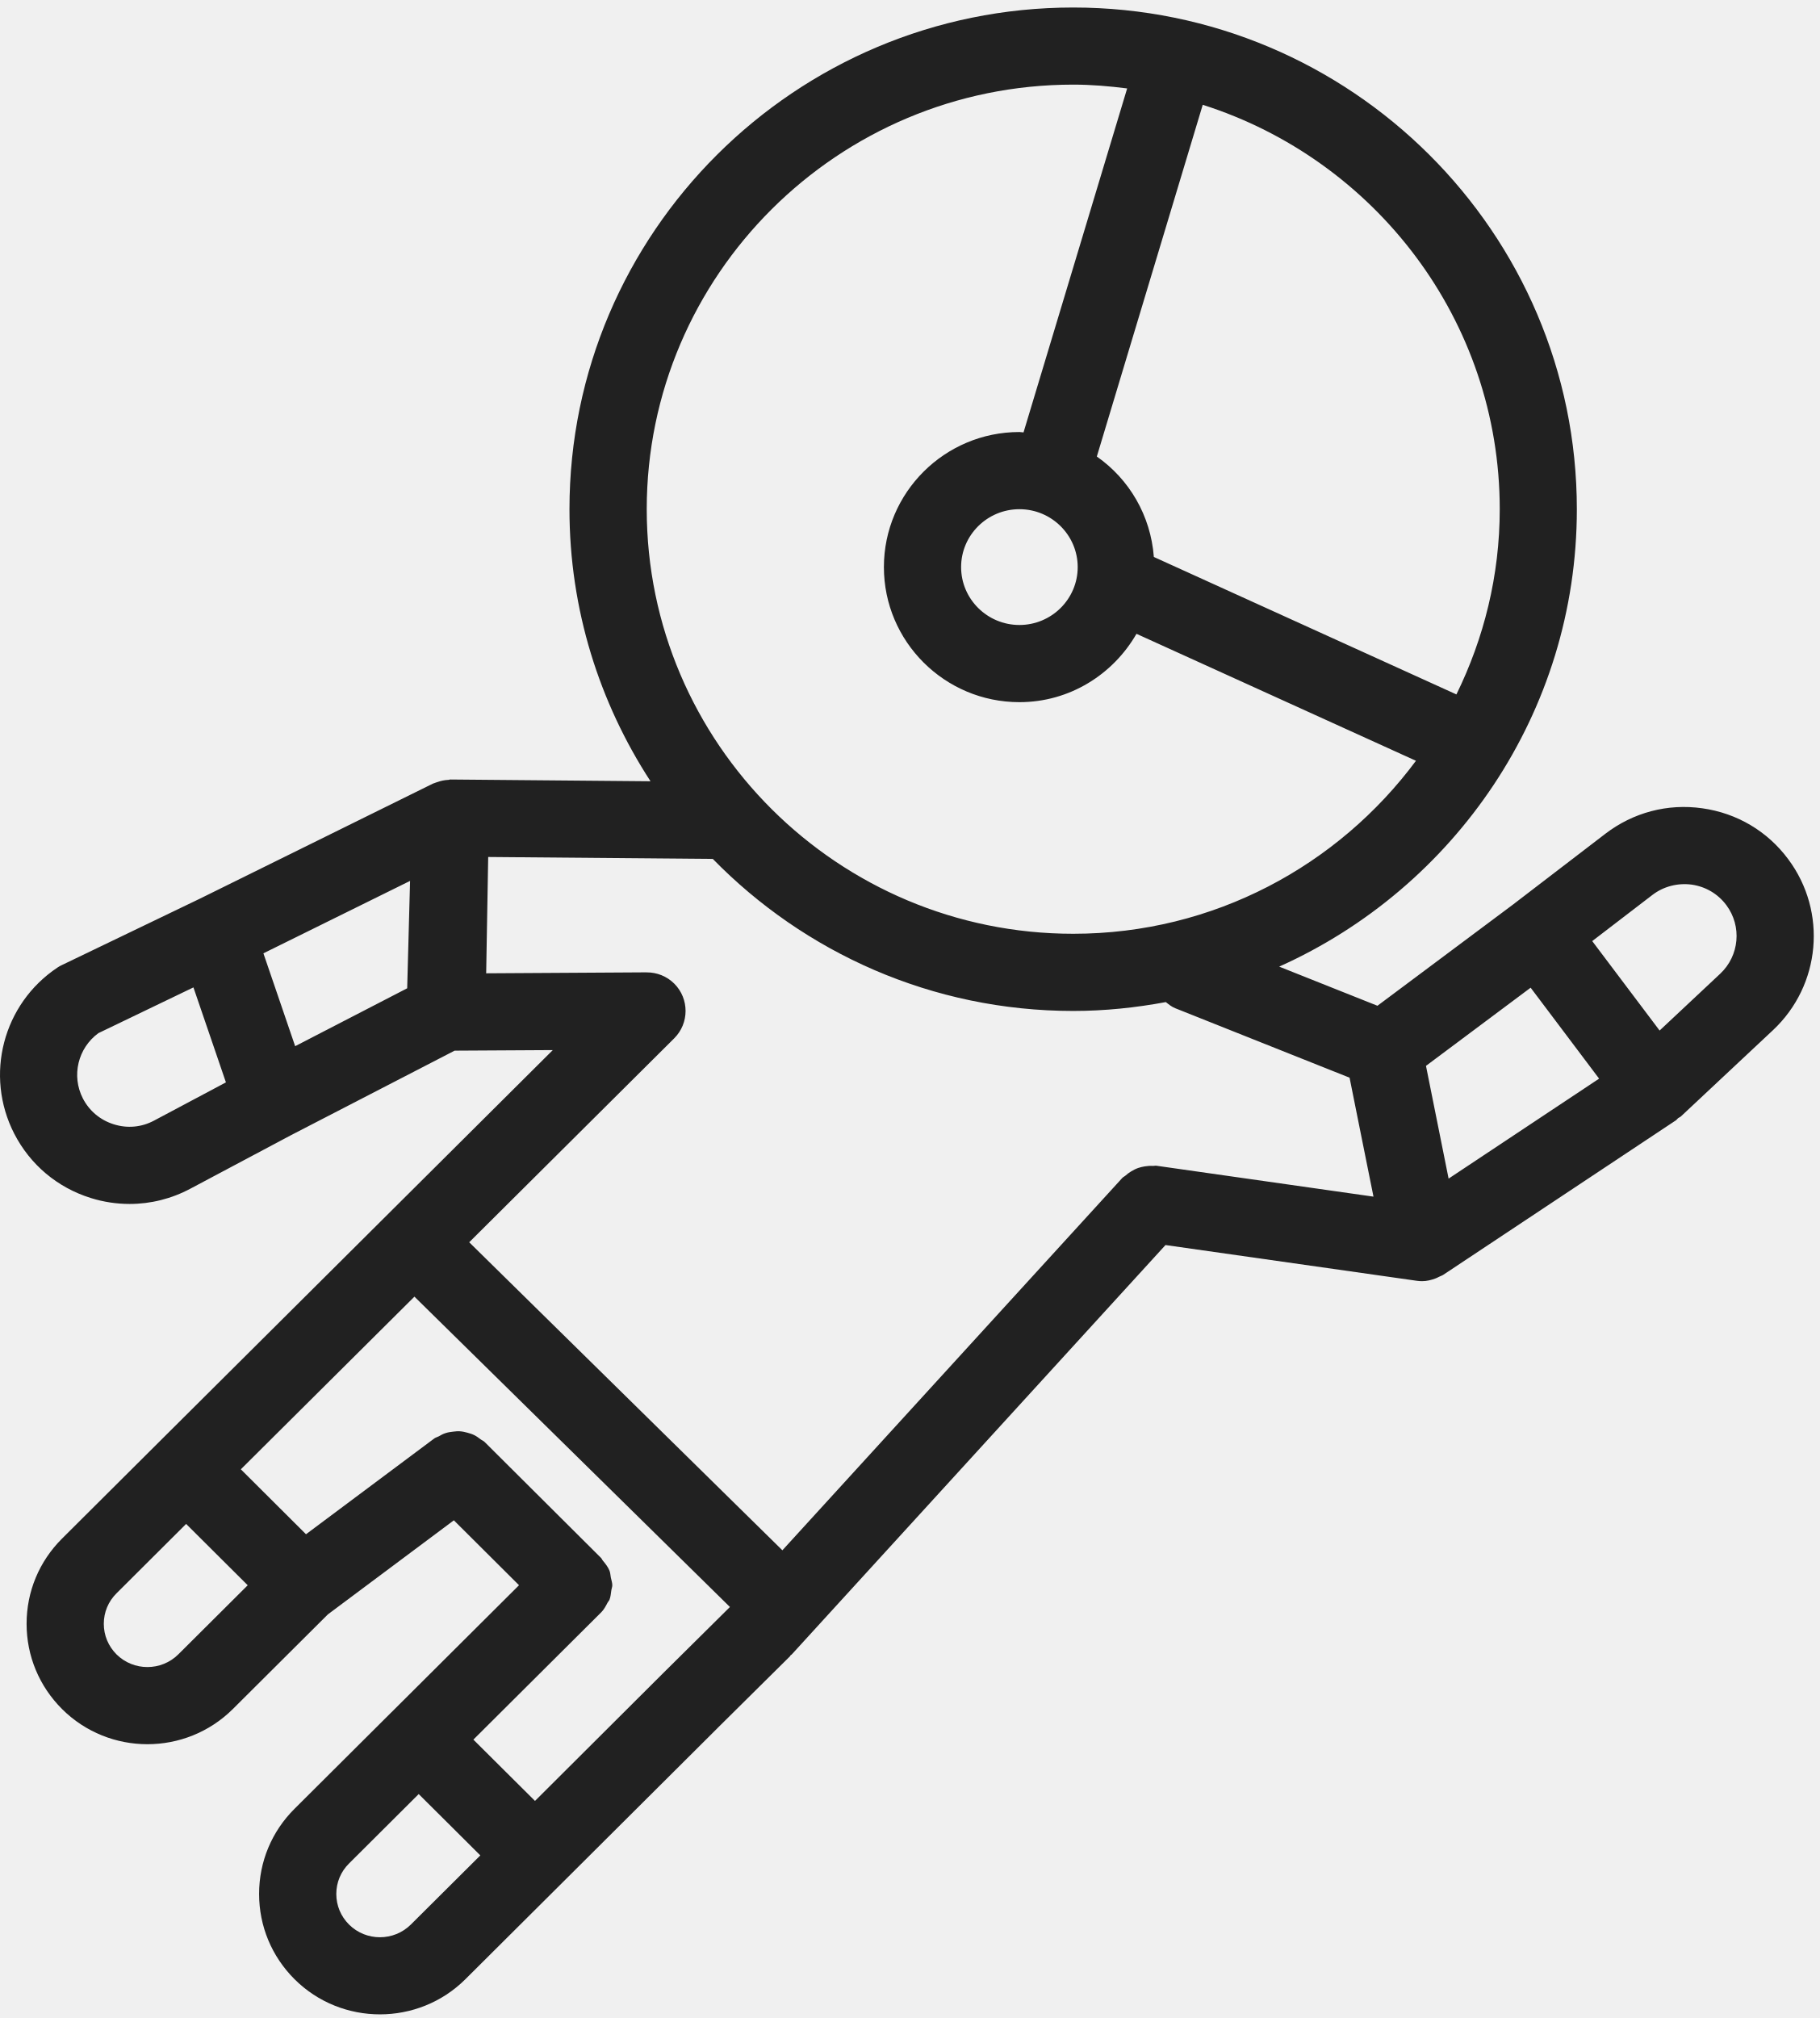
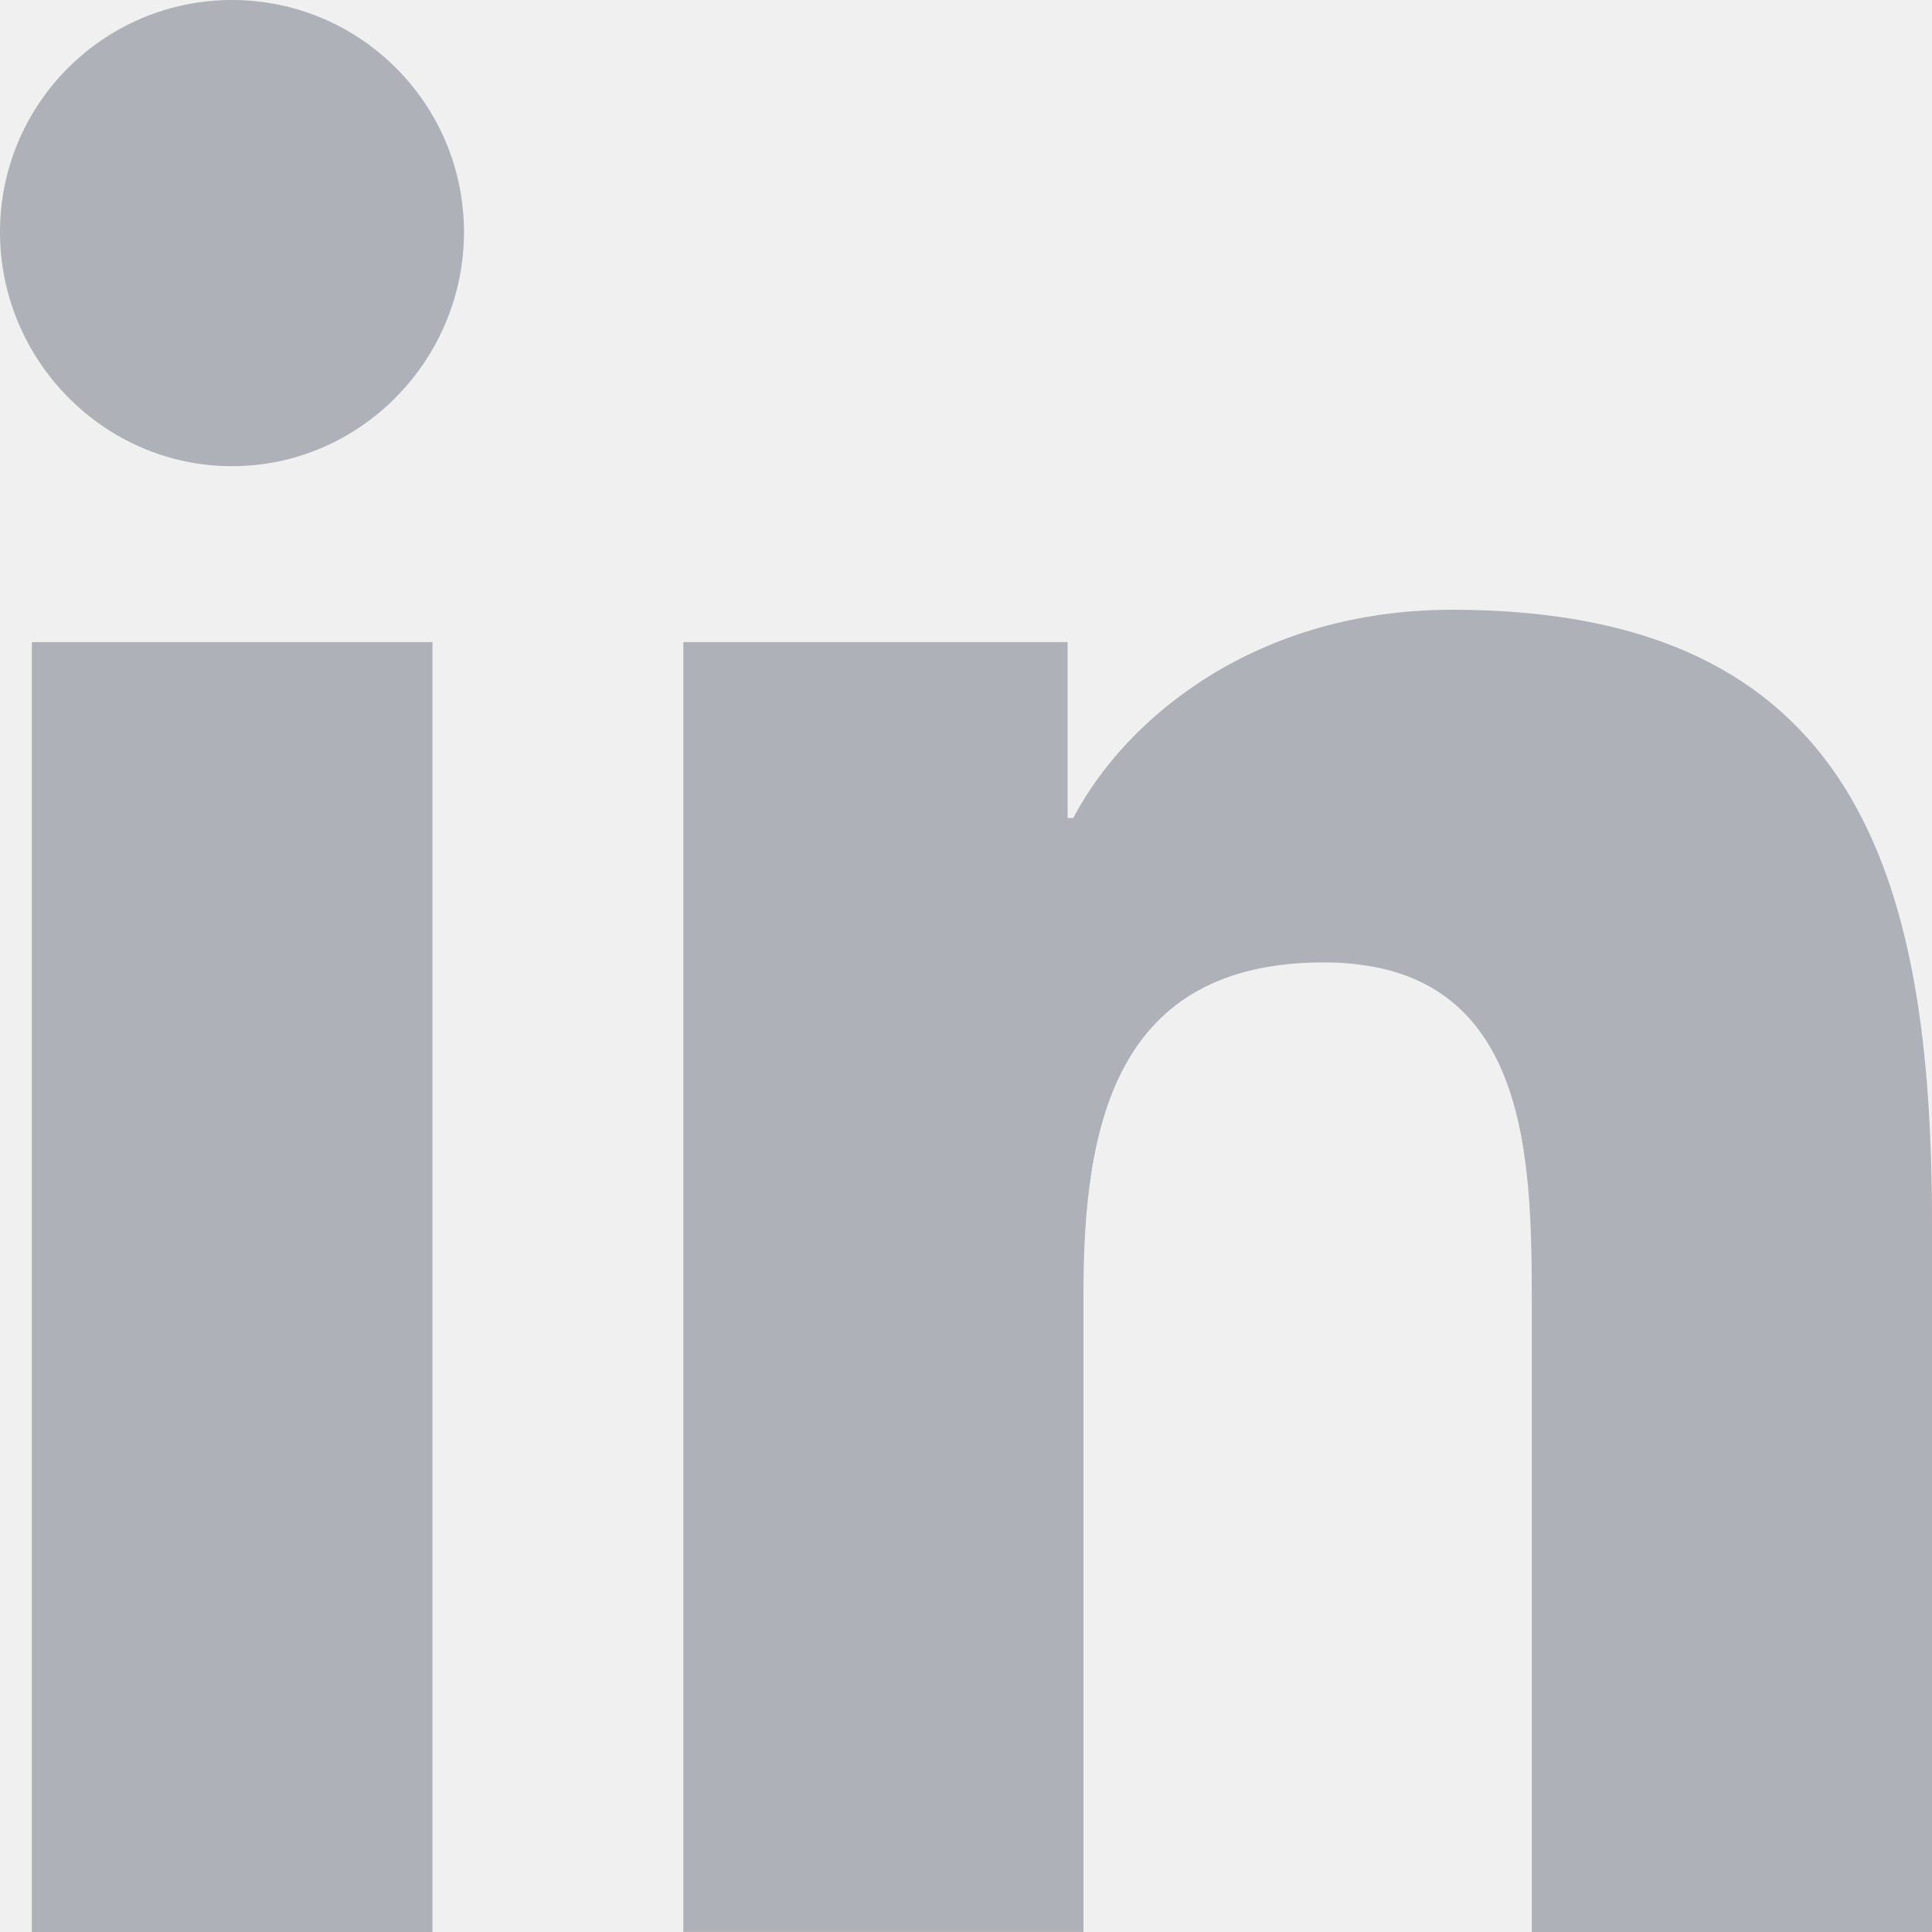
- <svg xmlns="http://www.w3.org/2000/svg" width="55" height="61" viewBox="0 0 55 61" fill="none">
-   <path d="M54.063 25.974C53.435 25.126 52.512 24.58 51.464 24.433C50.412 24.283 49.373 24.56 48.533 25.203L45.795 27.301L45.794 27.303L41.643 30.402L38.672 29.219C43.969 26.843 47.671 21.545 47.671 15.394C47.671 7.031 40.84 0.227 32.444 0.227C24.047 0.227 17.216 7.031 17.216 15.394C17.216 18.425 18.123 21.244 19.666 23.616L13.62 23.563C13.617 23.563 13.613 23.563 13.61 23.563C13.591 23.563 13.576 23.573 13.559 23.574C13.443 23.578 13.33 23.602 13.219 23.642C13.191 23.652 13.162 23.658 13.135 23.671C13.121 23.677 13.107 23.678 13.093 23.685L6.021 27.176C6.02 27.176 6.018 27.176 6.018 27.177L1.877 29.169C1.831 29.189 1.784 29.216 1.739 29.246C0.088 30.345 -0.474 32.504 0.43 34.268C0.912 35.206 1.732 35.896 2.74 36.212C3.129 36.334 3.525 36.393 3.92 36.393C4.553 36.393 5.181 36.238 5.756 35.931L8.792 34.317L13.744 31.759L16.712 31.742L4.808 43.588C4.807 43.59 4.806 43.59 4.805 43.591L1.877 46.507C1.185 47.196 0.804 48.109 0.804 49.084C0.804 50.056 1.185 50.972 1.877 51.662C2.587 52.369 3.522 52.724 4.456 52.724C5.392 52.724 6.325 52.369 7.038 51.662L9.913 48.799L13.721 45.956L15.691 47.918L11.838 51.755C11.836 51.756 11.835 51.756 11.834 51.758L8.906 54.674C8.214 55.362 7.833 56.276 7.833 57.25C7.833 58.223 8.214 59.139 8.906 59.829C9.616 60.536 10.552 60.89 11.486 60.89C12.421 60.89 13.357 60.536 14.068 59.829L16.998 56.912L21.684 52.245C21.685 52.244 21.685 52.243 21.686 52.242L23.895 50.054L23.887 50.046C23.901 50.032 23.921 50.027 23.935 50.012L35.235 37.635L42.828 38.715C42.883 38.723 42.938 38.727 42.993 38.727C43.134 38.727 43.27 38.693 43.402 38.643C43.441 38.629 43.474 38.61 43.511 38.592C43.553 38.571 43.597 38.559 43.637 38.532L50.666 33.865C50.692 33.848 50.706 33.82 50.73 33.801C50.758 33.779 50.793 33.77 50.819 33.745L53.6 31.14C55.047 29.784 55.247 27.563 54.063 25.974ZM4.66 33.872C4.281 34.075 3.851 34.116 3.439 33.985C3.03 33.858 2.699 33.579 2.505 33.203C2.153 32.516 2.357 31.681 2.974 31.23L5.848 29.847L6.54 31.869L6.83 32.718L4.66 33.872ZM12.31 29.874L8.923 31.624L8.365 29.991L7.963 28.817L12.397 26.628L12.31 29.874ZM45.34 15.392C45.34 17.401 44.861 19.296 44.03 20.991L34.883 16.836C34.788 15.582 34.137 14.484 33.159 13.8L36.361 3.168C41.563 4.823 45.34 9.675 45.34 15.392ZM19.552 15.392C19.552 8.316 25.336 2.558 32.446 2.558C32.999 2.558 33.54 2.605 34.076 2.673L30.943 13.071C30.901 13.07 30.862 13.059 30.819 13.059C28.56 13.059 26.722 14.89 26.722 17.142C26.722 19.394 28.56 21.225 30.819 21.225C32.337 21.225 33.65 20.387 34.358 19.159L42.807 22.997C40.456 26.162 36.694 28.226 32.446 28.226C25.336 28.226 19.552 22.468 19.552 15.392ZM32.581 17.142C32.581 18.107 31.79 18.892 30.819 18.892C29.847 18.892 29.056 18.107 29.056 17.142C29.056 16.177 29.847 15.392 30.819 15.392C31.79 15.392 32.581 16.177 32.581 17.142ZM5.392 50.007C4.875 50.52 4.038 50.519 3.523 50.009C3.274 49.76 3.138 49.432 3.138 49.084C3.138 48.736 3.274 48.408 3.523 48.162L5.627 46.065L7.489 47.919L5.392 50.007ZM12.422 58.174C11.905 58.687 11.068 58.688 10.552 58.175C10.303 57.927 10.167 57.599 10.167 57.25C10.167 56.903 10.303 56.575 10.552 56.329L12.658 54.231L13.539 55.107L14.521 56.085L12.422 58.174ZM20.038 50.586C20.037 50.587 20.036 50.587 20.035 50.589L16.174 54.438L15.293 53.562L14.311 52.585L18.168 48.745C18.168 48.745 18.168 48.745 18.168 48.744C18.169 48.743 18.17 48.743 18.172 48.742C18.259 48.654 18.314 48.549 18.368 48.445C18.383 48.415 18.412 48.389 18.425 48.358C18.461 48.268 18.467 48.171 18.481 48.077C18.488 48.023 18.511 47.973 18.511 47.918C18.511 47.84 18.483 47.764 18.467 47.687C18.453 47.617 18.453 47.546 18.426 47.478C18.382 47.368 18.306 47.272 18.227 47.177C18.204 47.151 18.196 47.119 18.172 47.094C18.172 47.094 18.172 47.094 18.171 47.094C18.169 47.093 18.169 47.091 18.168 47.09L14.653 43.59C14.616 43.552 14.568 43.537 14.526 43.505C14.464 43.458 14.405 43.413 14.336 43.38C14.269 43.347 14.201 43.327 14.132 43.308C14.057 43.287 13.985 43.271 13.906 43.265C13.835 43.26 13.769 43.267 13.697 43.276C13.619 43.285 13.546 43.295 13.47 43.32C13.396 43.343 13.331 43.379 13.264 43.418C13.22 43.442 13.171 43.451 13.13 43.481L9.251 46.377L7.281 44.414L12.529 39.195L22.067 48.576L20.038 50.586ZM34.955 35.237C34.921 35.233 34.889 35.245 34.855 35.243C34.77 35.238 34.689 35.244 34.603 35.258C34.537 35.27 34.474 35.283 34.411 35.305C34.336 35.331 34.269 35.366 34.2 35.407C34.134 35.447 34.075 35.489 34.018 35.542C33.99 35.566 33.956 35.578 33.93 35.606L23.653 46.862L14.185 37.551L20.383 31.386C20.839 30.931 20.841 30.192 20.386 29.735C20.156 29.505 19.854 29.392 19.552 29.393V29.392L14.698 29.421L14.759 25.905L21.549 25.963C24.317 28.794 28.176 30.559 32.446 30.559C33.403 30.559 34.336 30.46 35.245 30.291C35.332 30.36 35.419 30.432 35.528 30.476L40.8 32.576L41.133 34.235L41.523 36.172L34.955 35.237ZM43.794 35.627L43.11 32.219L46.274 29.856L47.102 30.955L48.344 32.605L43.794 35.627ZM52.005 29.434L50.173 31.151L48.136 28.447L49.954 27.053C50.294 26.792 50.722 26.685 51.142 26.74C51.564 26.8 51.938 27.02 52.192 27.362C52.666 28 52.585 28.89 52.005 29.434Z" fill="#212121" />
+ <svg xmlns="http://www.w3.org/2000/svg" width="20" height="20" viewBox="0 0 20 20" fill="none">
+   <g clip-path="url(#clip0_1_676)">
+     <path d="M19.995 20V19.999H20V12.664C20 9.076 19.227 6.312 15.033 6.312C13.016 6.312 11.662 7.418 11.11 8.468H11.052V6.647H7.074V19.999H11.216V13.387C11.216 11.647 11.546 9.963 13.702 9.963C15.826 9.963 15.857 11.95 15.857 13.499V20H19.995Z" fill="#AFB1B8" />
+     <path d="M0.33 6.647H4.477V20H0.33V6.647Z" fill="#AFB1B8" />
+     <path d="M2.402 0C1.076 0 0 1.076 0 2.402C0 3.728 1.076 4.826 2.402 4.826C3.728 4.826 4.803 3.728 4.803 2.402C4.803 1.076 3.727 0 2.402 0V0Z" fill="#AFB1B8" />
+   </g>
+   <defs>
+     <clipPath id="clip0_1_676">
+       <rect width="20" height="20" fill="white" />
+     </clipPath>
+   </defs>
</svg>
